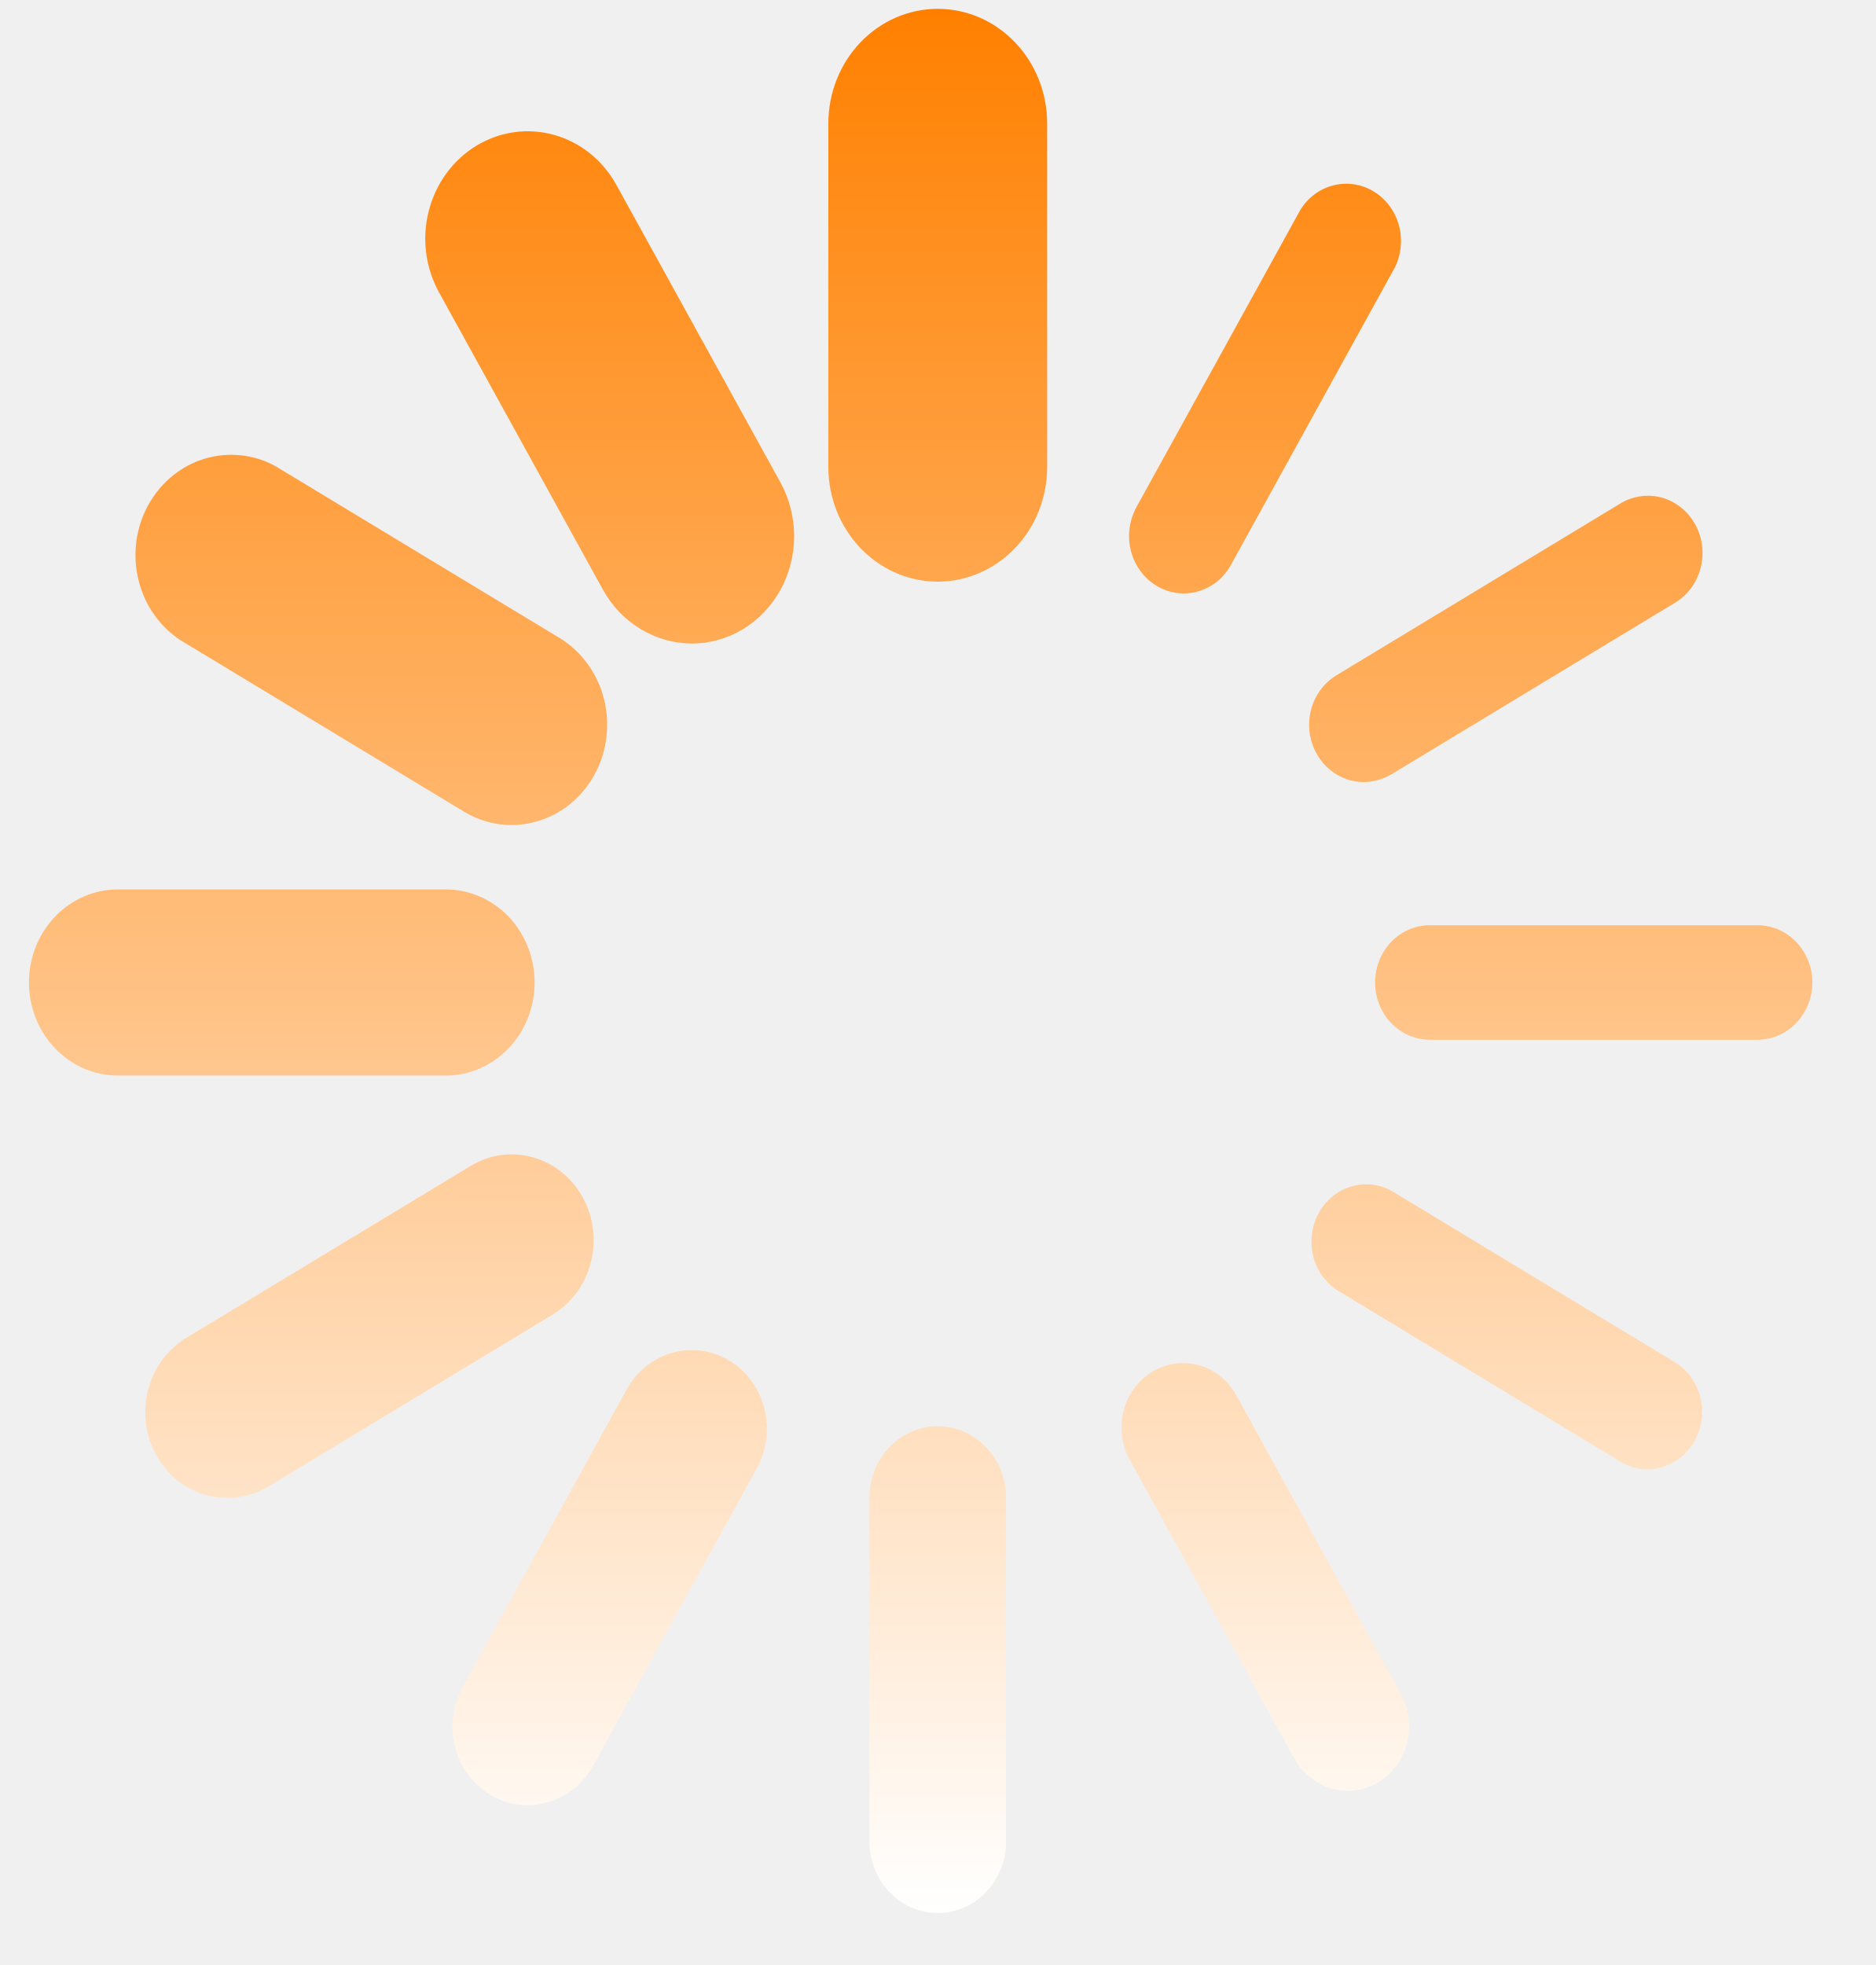
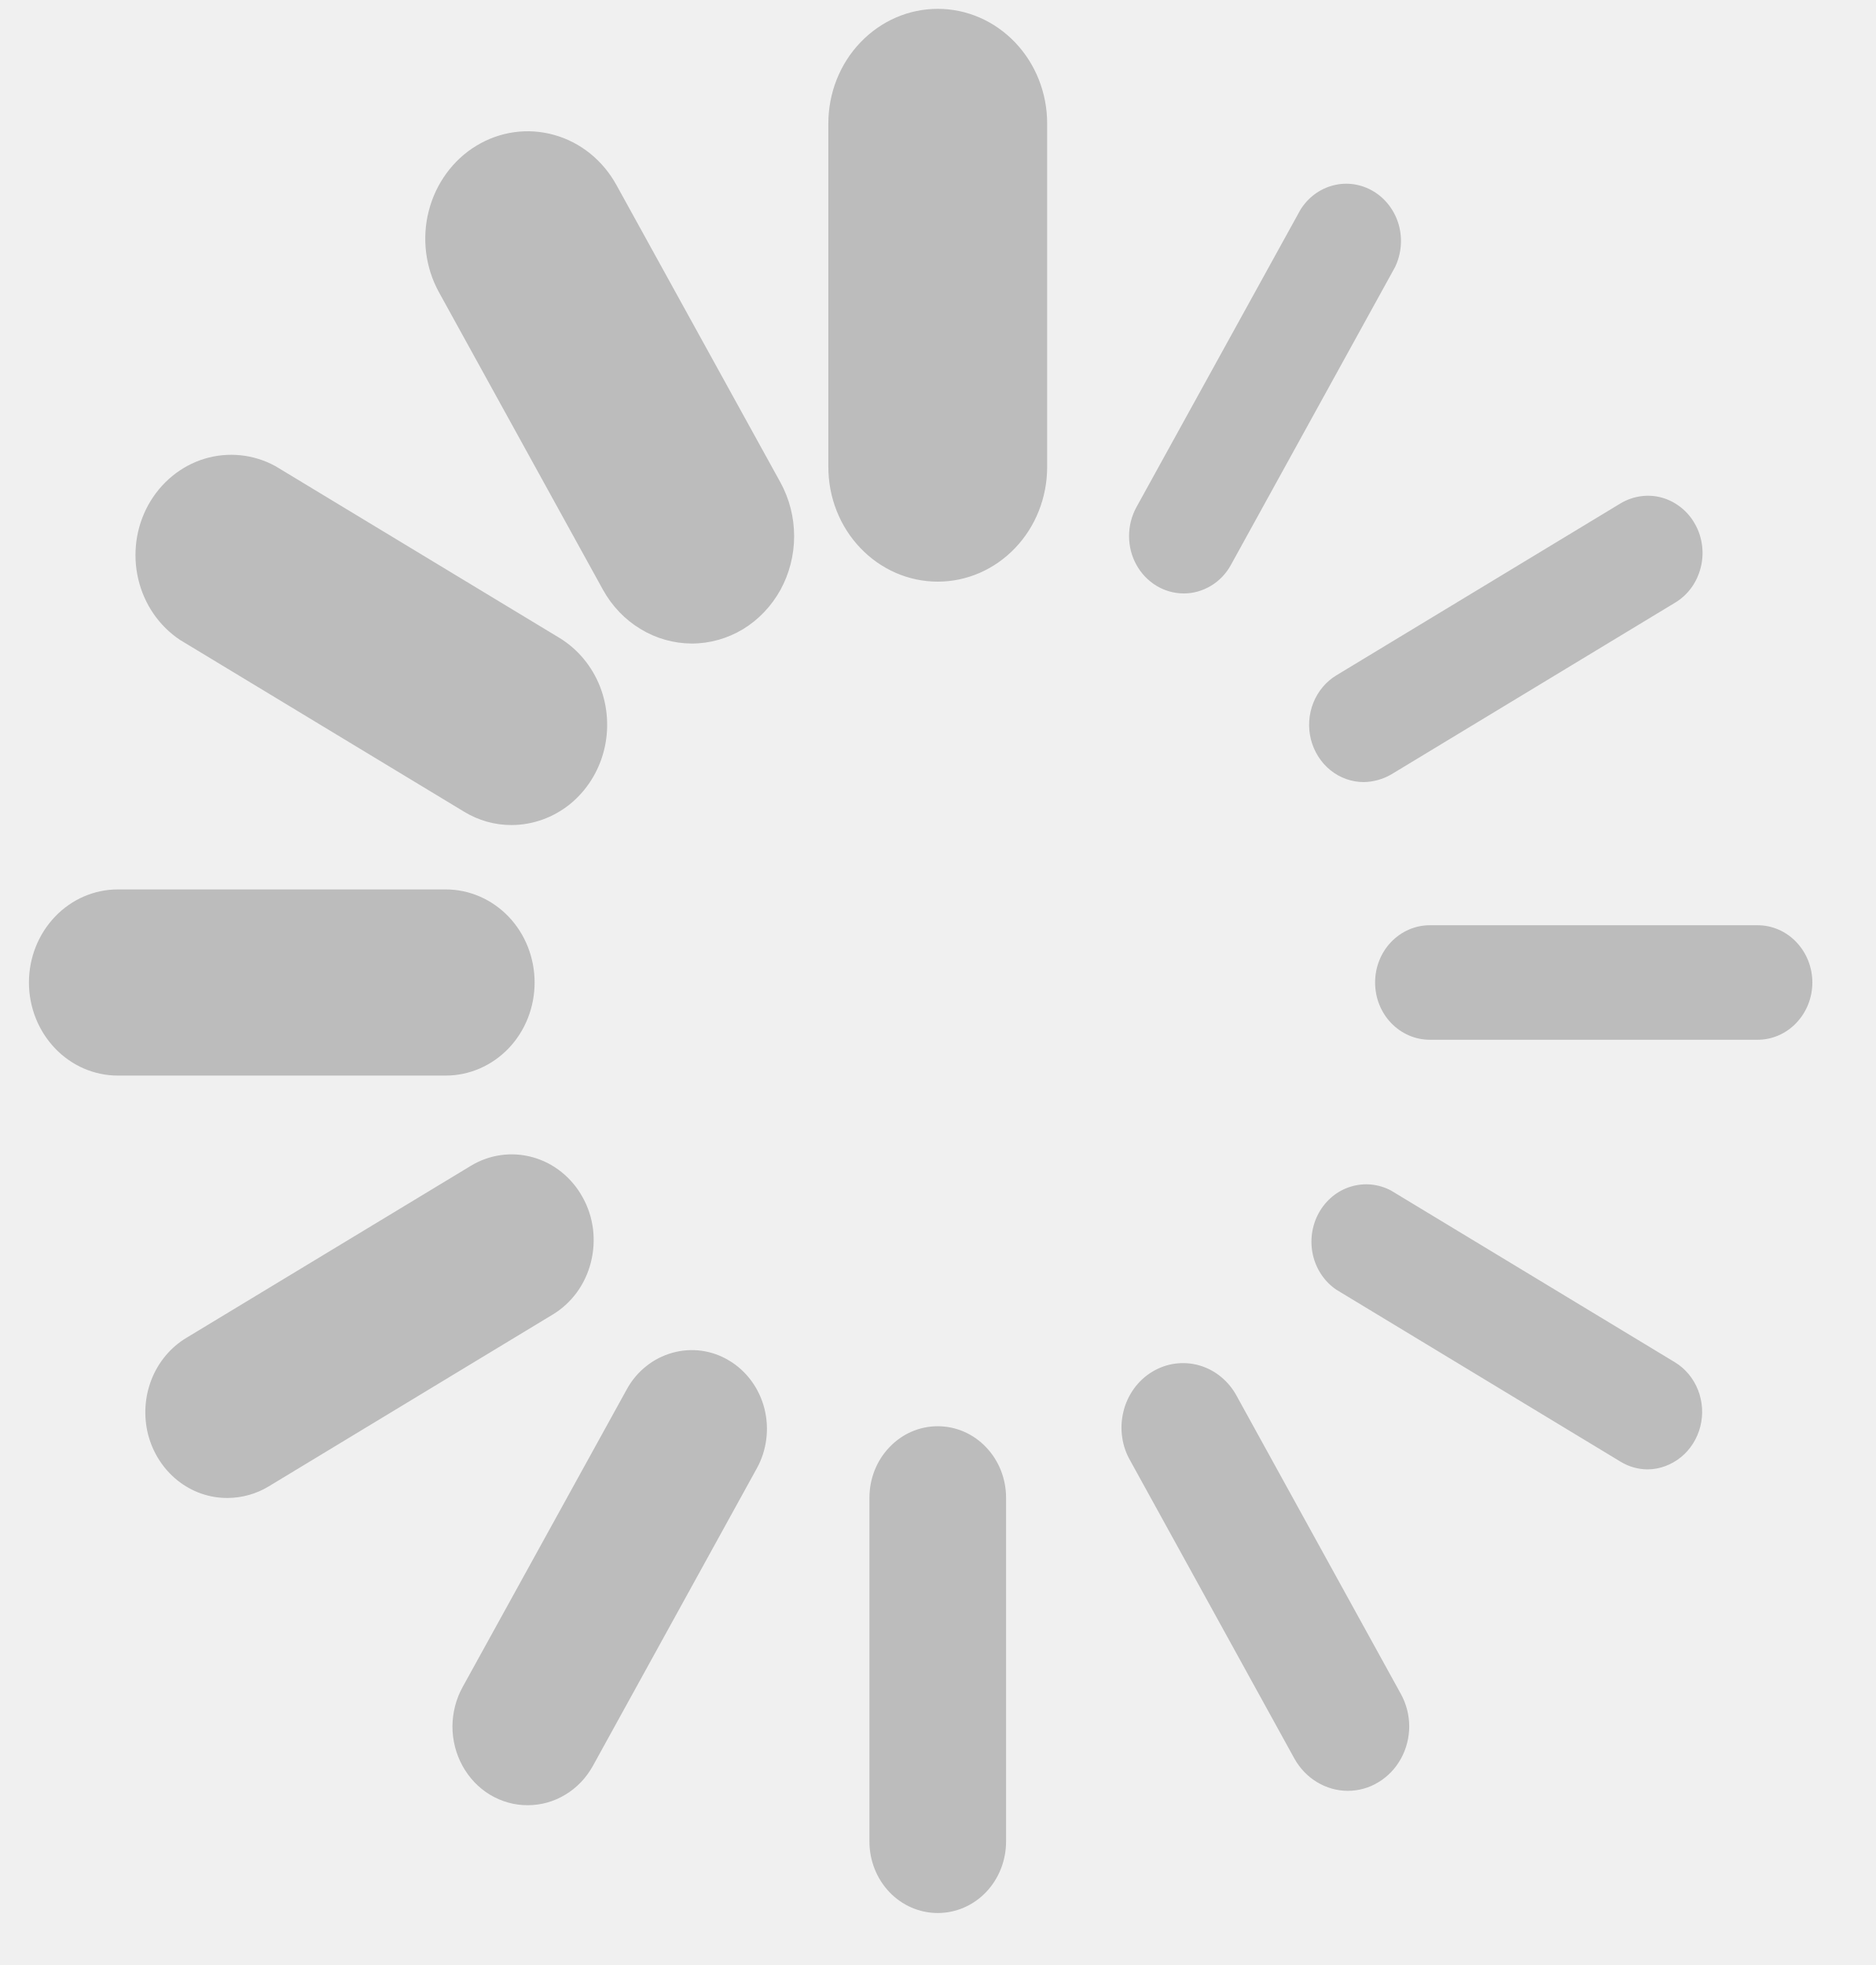
<svg xmlns="http://www.w3.org/2000/svg" width="21" height="22" viewBox="0 0 21 22" fill="none">
-   <g clip-path="url(#clip0_2025_475)">
-     <path d="M10.5 6.512C10.175 6.512 9.864 6.377 9.634 6.136C9.404 5.896 9.275 5.569 9.275 5.229V1.382C9.275 1.042 9.404 0.715 9.634 0.475C9.864 0.234 10.175 0.099 10.5 0.099C10.825 0.099 11.136 0.234 11.366 0.475C11.596 0.715 11.725 1.042 11.725 1.382V5.229C11.725 5.569 11.596 5.896 11.366 6.136C11.136 6.377 10.825 6.512 10.5 6.512ZM10.5 21.418C10.297 21.418 10.102 21.334 9.959 21.184C9.815 21.033 9.735 20.829 9.735 20.617V16.77C9.735 16.557 9.815 16.353 9.959 16.203C10.102 16.052 10.297 15.968 10.5 15.968C10.703 15.968 10.898 16.052 11.041 16.203C11.185 16.353 11.265 16.557 11.265 16.77V20.617C11.265 20.829 11.185 21.033 11.041 21.184C10.898 21.334 10.703 21.418 10.5 21.418ZM7.746 7.205C7.545 7.204 7.347 7.149 7.173 7.043C6.998 6.938 6.853 6.786 6.752 6.604L4.915 3.272C4.763 2.996 4.722 2.668 4.801 2.361C4.88 2.053 5.072 1.79 5.335 1.631C5.599 1.471 5.912 1.428 6.206 1.511C6.5 1.593 6.75 1.795 6.902 2.071L8.739 5.402C8.839 5.585 8.892 5.792 8.892 6.003C8.892 6.214 8.839 6.421 8.739 6.604C8.638 6.786 8.494 6.938 8.32 7.044C8.145 7.149 7.948 7.205 7.746 7.205ZM15.091 20.05C14.97 20.05 14.852 20.016 14.747 19.953C14.642 19.89 14.555 19.799 14.494 19.69L12.658 16.358C12.61 16.276 12.578 16.185 12.565 16.09C12.551 15.995 12.556 15.898 12.579 15.804C12.601 15.711 12.642 15.624 12.697 15.547C12.753 15.47 12.822 15.406 12.902 15.358C12.981 15.31 13.069 15.279 13.16 15.267C13.251 15.255 13.344 15.262 13.432 15.288C13.521 15.314 13.603 15.358 13.675 15.418C13.747 15.478 13.807 15.552 13.851 15.636L15.687 18.968C15.747 19.078 15.779 19.202 15.779 19.329C15.779 19.455 15.747 19.579 15.687 19.689C15.626 19.799 15.54 19.89 15.435 19.953C15.331 20.017 15.212 20.05 15.091 20.05ZM5.729 9.237C5.541 9.238 5.357 9.186 5.195 9.087L2.015 7.164C1.781 7.008 1.614 6.765 1.548 6.483C1.482 6.202 1.522 5.905 1.66 5.654C1.799 5.403 2.024 5.217 2.29 5.136C2.555 5.056 2.841 5.085 3.086 5.22L6.266 7.143C6.469 7.267 6.628 7.458 6.718 7.686C6.807 7.914 6.823 8.166 6.762 8.405C6.701 8.643 6.567 8.853 6.381 9.004C6.194 9.154 5.966 9.236 5.73 9.237H5.729ZM18.45 16.451C18.342 16.451 18.237 16.421 18.144 16.364L14.964 14.44C14.832 14.351 14.738 14.212 14.701 14.052C14.665 13.892 14.688 13.723 14.766 13.581C14.845 13.438 14.972 13.332 15.123 13.286C15.274 13.239 15.435 13.255 15.575 13.329L18.756 15.253C18.872 15.324 18.962 15.433 19.013 15.563C19.064 15.693 19.073 15.837 19.038 15.973C19.003 16.109 18.927 16.229 18.821 16.315C18.714 16.401 18.584 16.45 18.45 16.451ZM4.991 12.042H1.319C1.055 12.042 0.802 11.932 0.616 11.737C0.429 11.541 0.324 11.276 0.324 11C0.324 10.724 0.429 10.459 0.616 10.263C0.802 10.068 1.055 9.958 1.319 9.958H4.991C5.255 9.958 5.508 10.068 5.695 10.263C5.882 10.459 5.986 10.724 5.986 11C5.986 11.276 5.882 11.541 5.695 11.737C5.508 11.932 5.255 12.042 4.991 12.042ZM19.681 11.641H16.009C15.846 11.641 15.691 11.573 15.576 11.453C15.461 11.333 15.397 11.17 15.397 11C15.397 10.83 15.461 10.667 15.576 10.547C15.691 10.427 15.846 10.359 16.009 10.359H19.681C19.843 10.359 19.999 10.427 20.113 10.547C20.228 10.667 20.293 10.83 20.293 11C20.293 11.17 20.228 11.333 20.113 11.453C19.999 11.573 19.843 11.641 19.681 11.641ZM2.55 16.771C2.347 16.773 2.15 16.704 1.988 16.575C1.827 16.446 1.711 16.265 1.658 16.06C1.606 15.854 1.62 15.637 1.698 15.441C1.776 15.245 1.914 15.081 2.091 14.976L5.271 13.053C5.482 12.925 5.732 12.891 5.967 12.957C6.084 12.99 6.193 13.046 6.288 13.123C6.384 13.2 6.464 13.296 6.524 13.405C6.585 13.514 6.624 13.635 6.64 13.76C6.655 13.885 6.647 14.012 6.616 14.134C6.585 14.256 6.531 14.371 6.458 14.471C6.384 14.571 6.293 14.655 6.188 14.718L3.008 16.642C2.869 16.726 2.711 16.77 2.55 16.771ZM15.271 8.756C15.136 8.756 15.005 8.71 14.898 8.624C14.791 8.538 14.714 8.417 14.679 8.281C14.644 8.145 14.653 8 14.705 7.869C14.757 7.739 14.848 7.63 14.965 7.56L18.145 5.636C18.215 5.594 18.292 5.567 18.372 5.556C18.451 5.545 18.532 5.55 18.61 5.572C18.688 5.594 18.76 5.632 18.824 5.683C18.888 5.734 18.941 5.798 18.981 5.871C19.022 5.944 19.048 6.025 19.058 6.108C19.069 6.192 19.063 6.277 19.042 6.358C19.021 6.439 18.986 6.515 18.937 6.582C18.888 6.649 18.827 6.705 18.757 6.747L15.577 8.671C15.483 8.725 15.378 8.754 15.271 8.756ZM5.909 20.211C5.761 20.212 5.616 20.171 5.487 20.094C5.359 20.017 5.253 19.905 5.179 19.771C5.105 19.637 5.066 19.484 5.066 19.329C5.067 19.174 5.106 19.022 5.18 18.888L7.017 15.557C7.072 15.456 7.145 15.368 7.233 15.298C7.321 15.227 7.421 15.176 7.528 15.146C7.634 15.116 7.746 15.108 7.855 15.123C7.965 15.138 8.071 15.176 8.166 15.234C8.262 15.291 8.346 15.369 8.413 15.46C8.481 15.552 8.53 15.657 8.559 15.769C8.587 15.881 8.595 15.998 8.58 16.112C8.566 16.227 8.53 16.338 8.475 16.438L6.639 19.77C6.565 19.904 6.459 20.016 6.33 20.093C6.202 20.171 6.057 20.211 5.909 20.211ZM13.254 6.644C13.146 6.644 13.041 6.614 12.948 6.558C12.855 6.501 12.777 6.42 12.724 6.323C12.67 6.225 12.642 6.115 12.642 6.002C12.642 5.89 12.67 5.779 12.723 5.681L14.56 2.35C14.645 2.212 14.778 2.113 14.931 2.075C15.083 2.036 15.244 2.061 15.38 2.143C15.516 2.225 15.617 2.359 15.662 2.517C15.706 2.674 15.691 2.844 15.62 2.991L13.784 6.322C13.731 6.42 13.654 6.502 13.56 6.558C13.467 6.614 13.361 6.645 13.254 6.644Z" fill="url(#paint0_linear_2025_475)" />
+   <g clip-path="url(#clip0_2025_2591)">
+     <path d="M10.5 6.512C10.175 6.512 9.864 6.377 9.634 6.136C9.404 5.896 9.275 5.569 9.275 5.229V1.382C9.275 1.042 9.404 0.715 9.634 0.475C9.864 0.234 10.175 0.099 10.5 0.099C10.825 0.099 11.136 0.234 11.366 0.475C11.596 0.715 11.725 1.042 11.725 1.382V5.229C11.725 5.569 11.596 5.896 11.366 6.136C11.136 6.377 10.825 6.512 10.5 6.512ZM10.5 21.418C10.297 21.418 10.102 21.334 9.959 21.184C9.815 21.033 9.735 20.829 9.735 20.617V16.77C9.735 16.557 9.815 16.353 9.959 16.203C10.102 16.052 10.297 15.968 10.5 15.968C10.703 15.968 10.898 16.052 11.041 16.203C11.185 16.353 11.265 16.557 11.265 16.77V20.617C11.265 20.829 11.185 21.033 11.041 21.184C10.898 21.334 10.703 21.418 10.5 21.418ZM7.746 7.205C7.545 7.204 7.347 7.149 7.173 7.043C6.998 6.938 6.853 6.786 6.752 6.604L4.915 3.272C4.763 2.996 4.722 2.668 4.801 2.361C4.88 2.053 5.072 1.79 5.335 1.631C5.599 1.471 5.912 1.428 6.206 1.511C6.5 1.593 6.75 1.795 6.902 2.071L8.739 5.402C8.839 5.585 8.892 5.792 8.892 6.003C8.892 6.214 8.839 6.421 8.739 6.604C8.638 6.786 8.494 6.938 8.32 7.044C8.145 7.149 7.948 7.205 7.746 7.205ZM15.091 20.05C14.97 20.05 14.852 20.016 14.747 19.953C14.642 19.89 14.555 19.799 14.494 19.69L12.658 16.358C12.61 16.276 12.578 16.185 12.565 16.09C12.551 15.995 12.556 15.898 12.579 15.804C12.601 15.711 12.642 15.624 12.697 15.547C12.753 15.47 12.822 15.406 12.902 15.358C12.981 15.31 13.069 15.279 13.16 15.267C13.251 15.255 13.344 15.262 13.432 15.288C13.521 15.314 13.603 15.358 13.675 15.418C13.747 15.478 13.807 15.552 13.851 15.636L15.687 18.968C15.747 19.078 15.779 19.202 15.779 19.329C15.779 19.455 15.747 19.579 15.687 19.689C15.626 19.799 15.54 19.89 15.435 19.953C15.331 20.017 15.212 20.05 15.091 20.05ZM5.729 9.237C5.541 9.238 5.357 9.186 5.195 9.087L2.015 7.164C1.781 7.008 1.614 6.765 1.548 6.483C1.482 6.202 1.522 5.905 1.66 5.654C1.799 5.403 2.024 5.217 2.29 5.136C2.555 5.056 2.841 5.085 3.086 5.22L6.266 7.143C6.469 7.267 6.628 7.458 6.718 7.686C6.807 7.914 6.823 8.166 6.762 8.405C6.701 8.643 6.567 8.853 6.381 9.004C6.194 9.154 5.966 9.236 5.73 9.237H5.729ZM18.45 16.451C18.342 16.451 18.237 16.421 18.144 16.364L14.964 14.44C14.832 14.351 14.738 14.212 14.701 14.052C14.665 13.892 14.688 13.723 14.766 13.581C14.845 13.438 14.972 13.332 15.123 13.286C15.274 13.239 15.435 13.255 15.575 13.329L18.756 15.253C18.872 15.324 18.962 15.433 19.013 15.563C19.064 15.693 19.073 15.837 19.038 15.973C19.003 16.109 18.927 16.229 18.821 16.315C18.714 16.401 18.584 16.45 18.45 16.451ZM4.991 12.042H1.319C1.055 12.042 0.802 11.932 0.616 11.737C0.429 11.541 0.324 11.276 0.324 11C0.324 10.724 0.429 10.459 0.616 10.263C0.802 10.068 1.055 9.958 1.319 9.958H4.991C5.255 9.958 5.508 10.068 5.695 10.263C5.882 10.459 5.986 10.724 5.986 11C5.986 11.276 5.882 11.541 5.695 11.737C5.508 11.932 5.255 12.042 4.991 12.042ZM19.681 11.641H16.009C15.846 11.641 15.691 11.573 15.576 11.453C15.461 11.333 15.397 11.17 15.397 11C15.397 10.83 15.461 10.667 15.576 10.547C15.691 10.427 15.846 10.359 16.009 10.359H19.681C19.843 10.359 19.999 10.427 20.113 10.547C20.228 10.667 20.293 10.83 20.293 11C20.293 11.17 20.228 11.333 20.113 11.453C19.999 11.573 19.843 11.641 19.681 11.641ZM2.55 16.771C2.347 16.773 2.15 16.704 1.988 16.575C1.827 16.446 1.711 16.265 1.658 16.06C1.606 15.854 1.62 15.637 1.698 15.441C1.776 15.245 1.914 15.081 2.091 14.976L5.271 13.053C5.482 12.925 5.732 12.891 5.967 12.957C6.084 12.99 6.193 13.046 6.288 13.123C6.384 13.2 6.464 13.296 6.524 13.405C6.585 13.514 6.624 13.635 6.64 13.76C6.655 13.885 6.647 14.012 6.616 14.134C6.585 14.256 6.531 14.371 6.458 14.471C6.384 14.571 6.293 14.655 6.188 14.718L3.008 16.642C2.869 16.726 2.711 16.77 2.55 16.771ZM15.271 8.756C15.136 8.756 15.005 8.71 14.898 8.624C14.791 8.538 14.714 8.417 14.679 8.281C14.644 8.145 14.653 8 14.705 7.869C14.757 7.739 14.848 7.63 14.965 7.56L18.145 5.636C18.215 5.594 18.292 5.567 18.372 5.556C18.451 5.545 18.532 5.55 18.61 5.572C18.688 5.594 18.76 5.632 18.824 5.683C18.888 5.734 18.941 5.798 18.981 5.871C19.022 5.944 19.048 6.025 19.058 6.108C19.069 6.192 19.063 6.277 19.042 6.358C19.021 6.439 18.986 6.515 18.937 6.582C18.888 6.649 18.827 6.705 18.757 6.747L15.577 8.671C15.483 8.725 15.378 8.754 15.271 8.756ZM5.909 20.211C5.761 20.212 5.616 20.171 5.487 20.094C5.359 20.017 5.253 19.905 5.179 19.771C5.105 19.637 5.066 19.484 5.066 19.329C5.067 19.174 5.106 19.022 5.18 18.888L7.017 15.557C7.072 15.456 7.145 15.368 7.233 15.298C7.321 15.227 7.421 15.176 7.528 15.146C7.634 15.116 7.746 15.108 7.855 15.123C7.965 15.138 8.071 15.176 8.166 15.234C8.262 15.291 8.346 15.369 8.413 15.46C8.481 15.552 8.53 15.657 8.559 15.769C8.587 15.881 8.595 15.998 8.58 16.112C8.566 16.227 8.53 16.338 8.475 16.438L6.639 19.77C6.565 19.904 6.459 20.016 6.33 20.093C6.202 20.171 6.057 20.211 5.909 20.211ZM13.254 6.644C13.146 6.644 13.041 6.614 12.948 6.558C12.855 6.501 12.777 6.42 12.724 6.323C12.67 6.225 12.642 6.115 12.642 6.002C12.642 5.89 12.67 5.779 12.723 5.681L14.56 2.35C14.645 2.212 14.778 2.113 14.931 2.075C15.083 2.036 15.244 2.061 15.38 2.143C15.516 2.225 15.617 2.359 15.662 2.517C15.706 2.674 15.691 2.844 15.62 2.991L13.784 6.322C13.731 6.42 13.654 6.502 13.56 6.558C13.467 6.614 13.361 6.645 13.254 6.644Z" fill="#BCBCBC" />
  </g>
  <defs>
-     <linearGradient id="paint0_linear_2025_475" x1="10.308" y1="0.099" x2="10.308" y2="21.418" gradientUnits="userSpaceOnUse">
-       <stop stop-color="#FF8000" />
-       <stop offset="1" stop-color="white" />
-     </linearGradient>
-     <clipPath id="clip0_2025_475">
+     <clipPath id="clip0_2025_2591">
      <rect width="21" height="22" fill="white" />
    </clipPath>
  </defs>
</svg>
